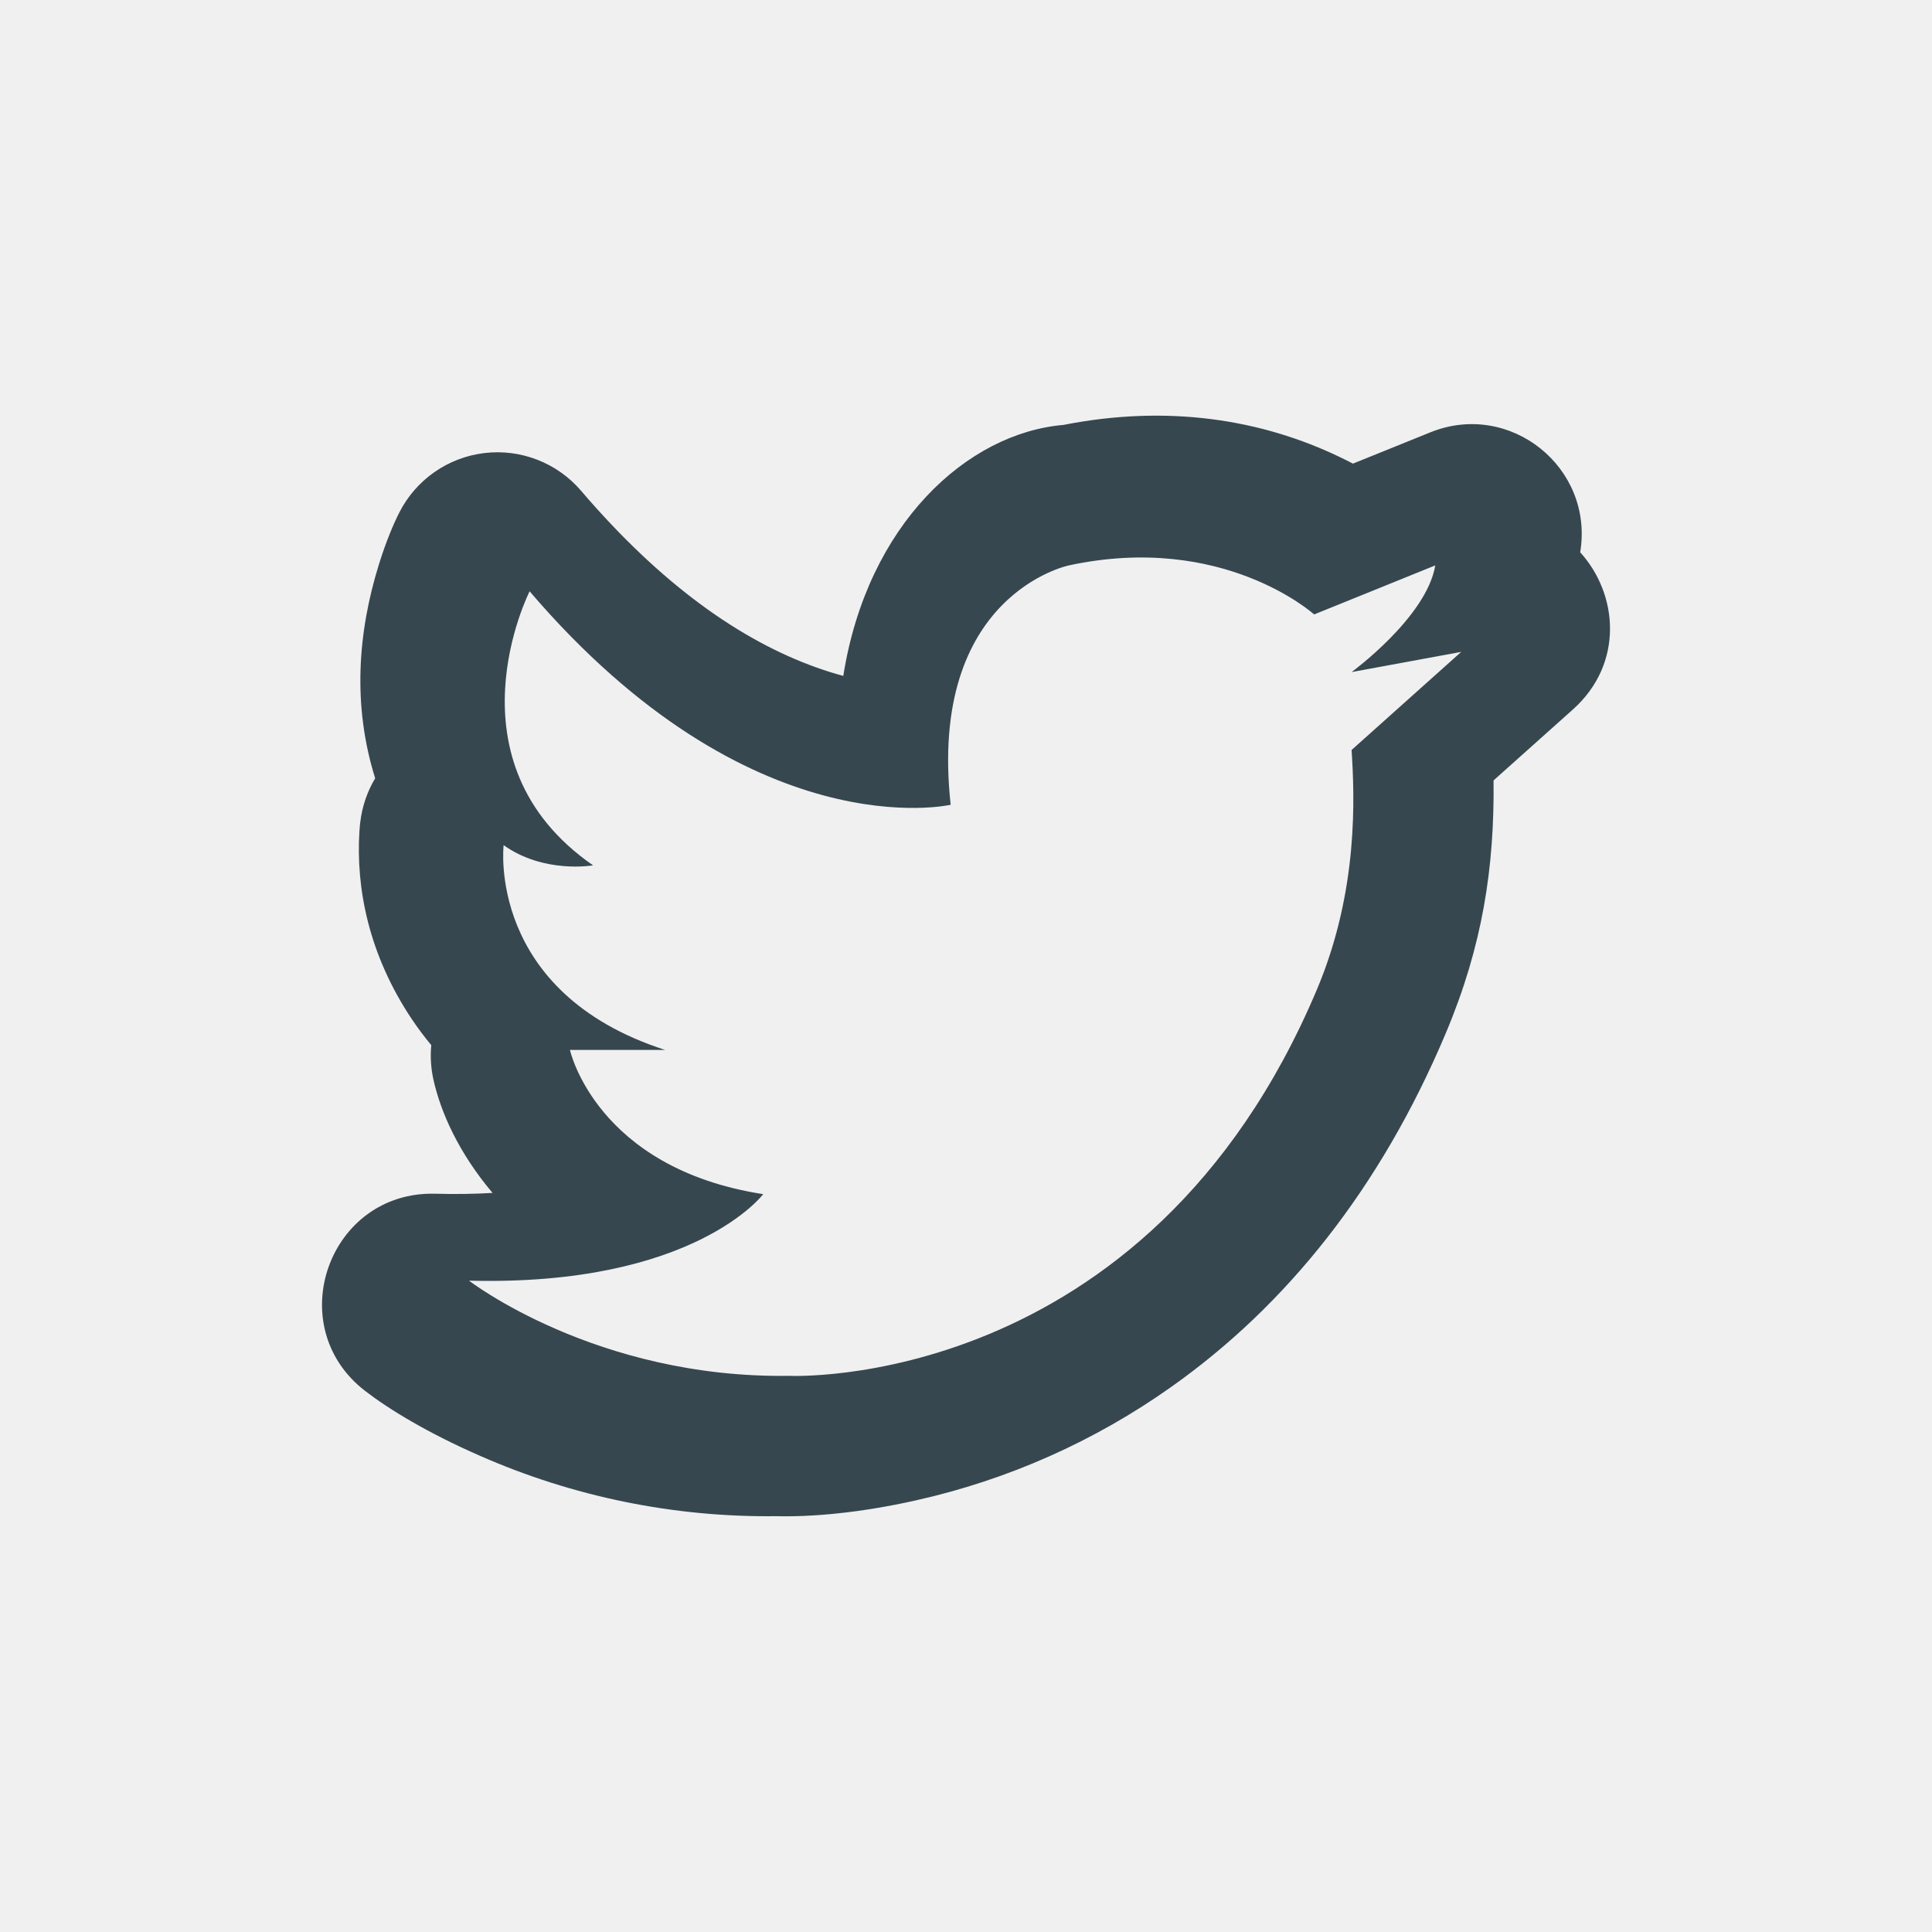
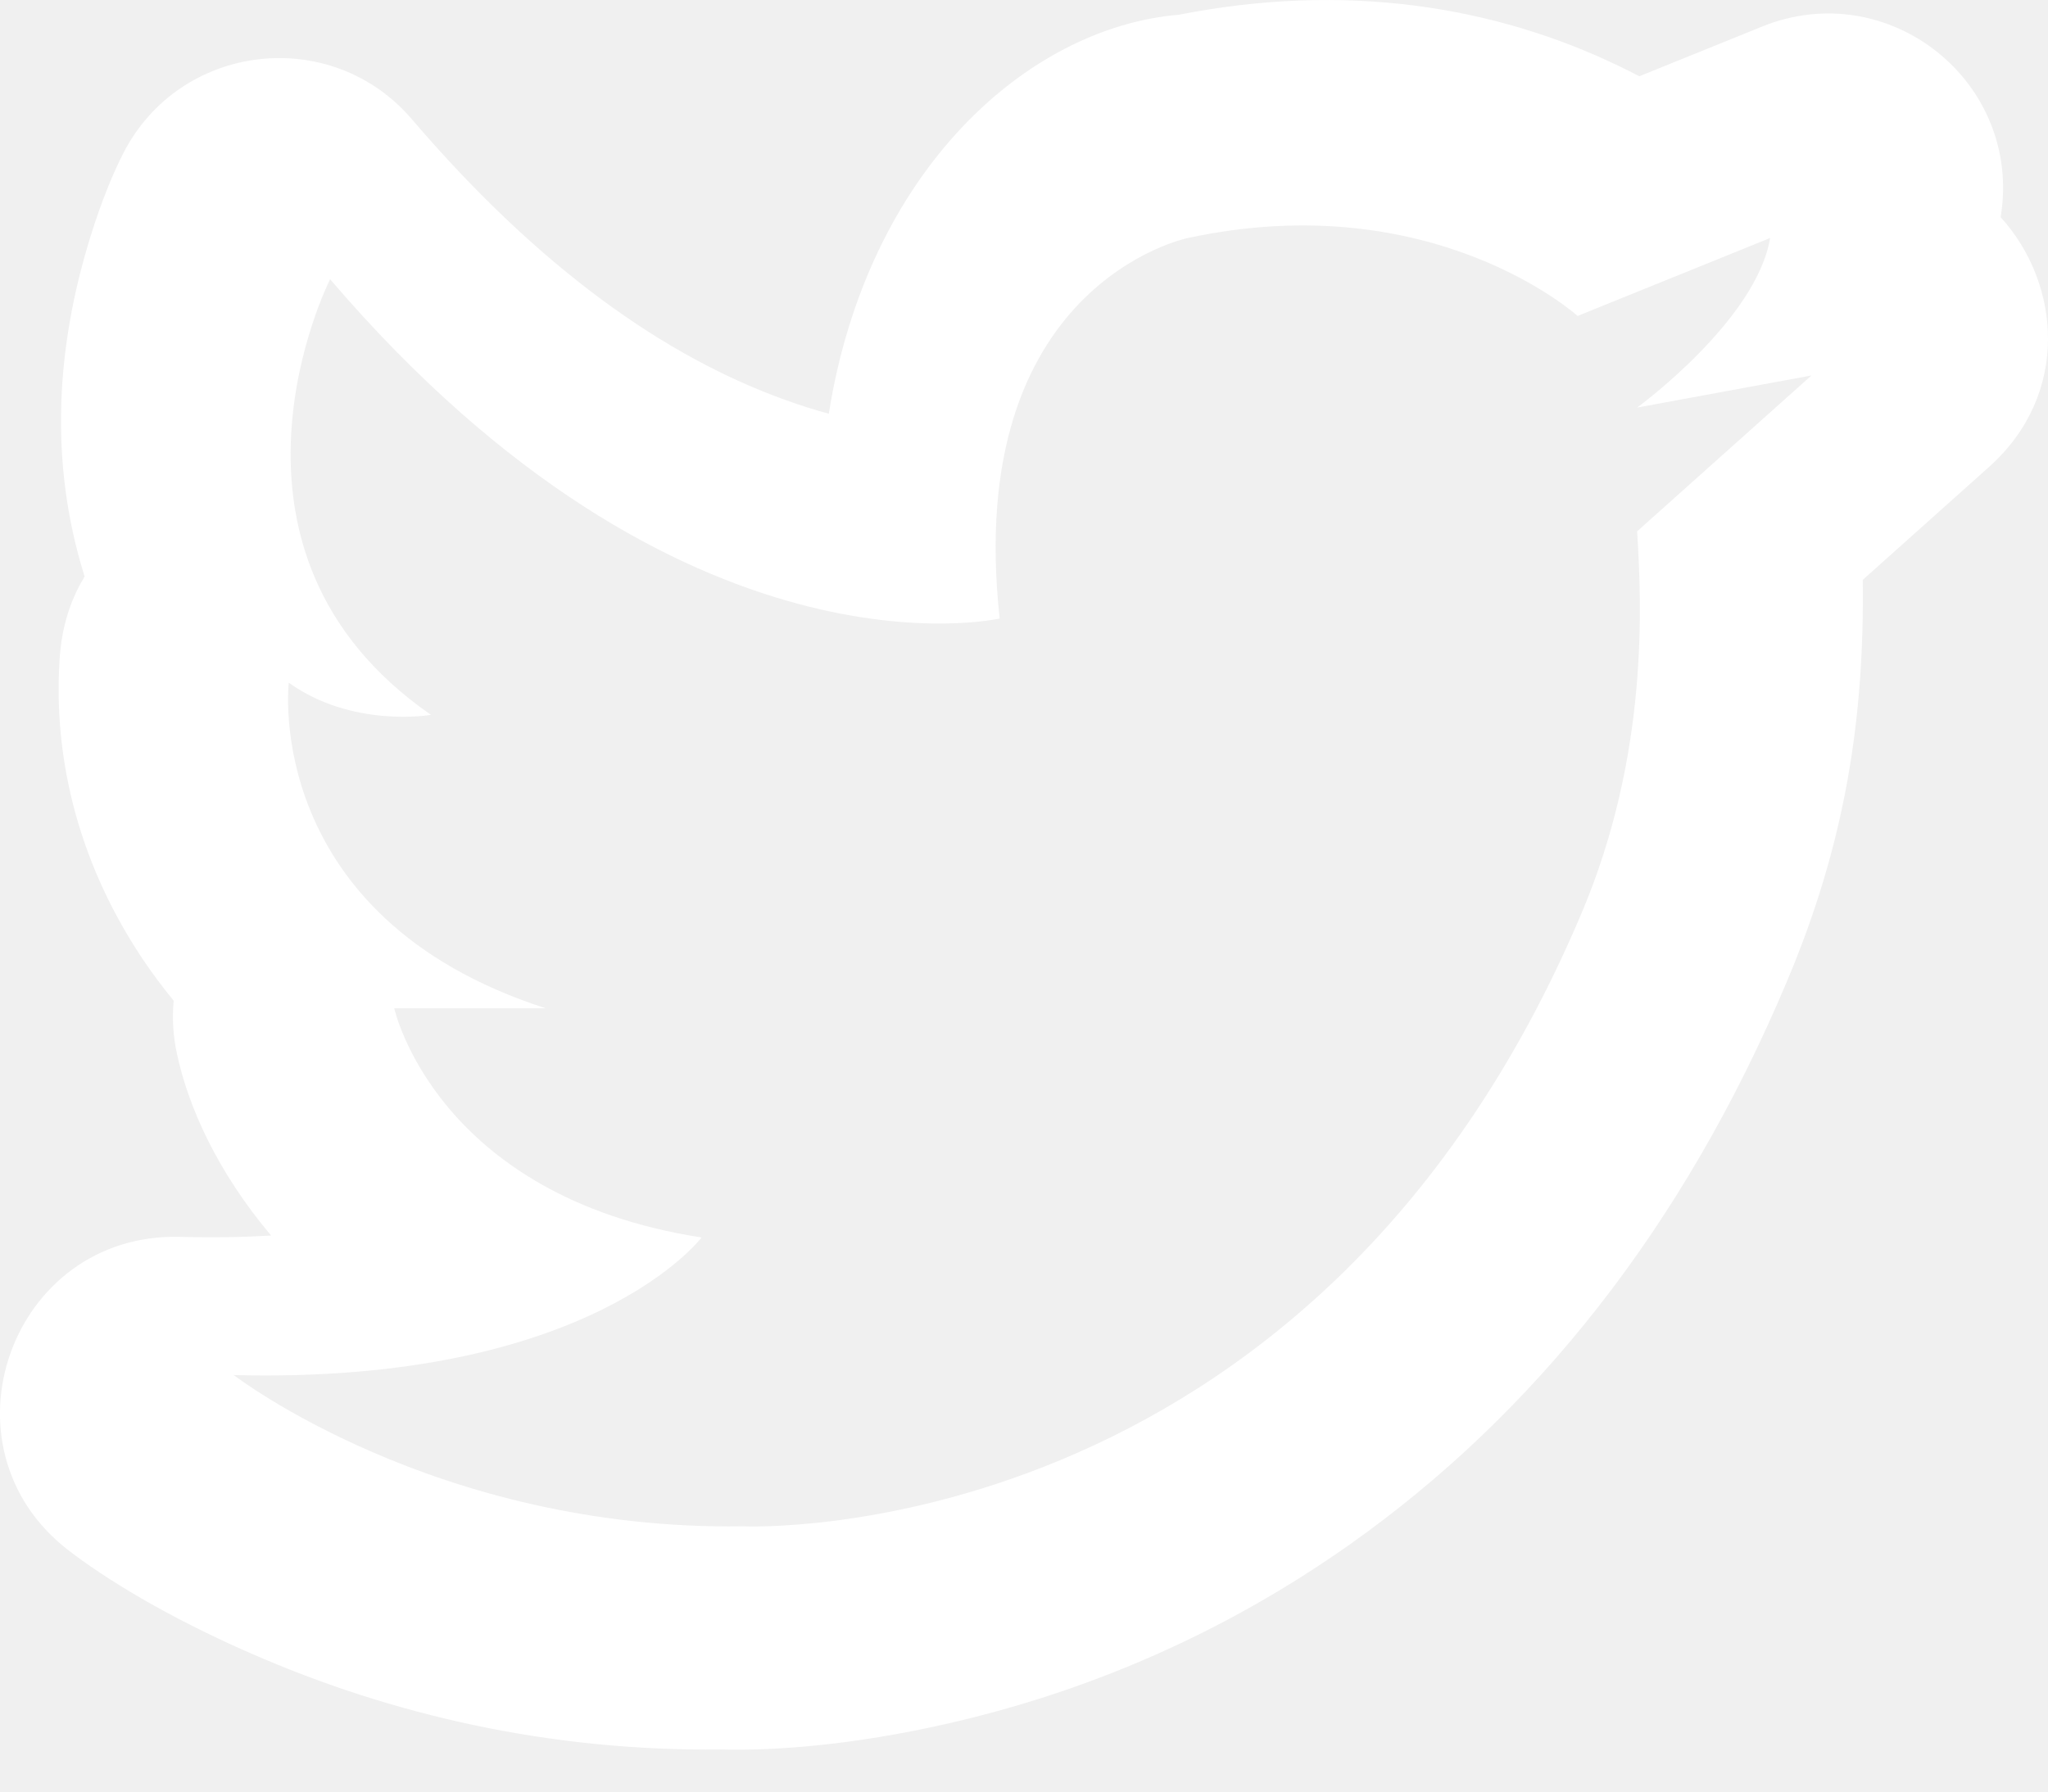
- <svg xmlns="http://www.w3.org/2000/svg" width="31" height="31" fill="none">
-   <path fill-rule="evenodd" clip-rule="evenodd" d="M17.064 6.818c1.675-.33 3.179-.09 4.445.521.07.033.136.067.2.1l1.242-.502c1.278-.517 2.629.565 2.404 1.925.609.669.706 1.786-.117 2.522l-1.273 1.138c.015 1.4-.177 2.656-.766 4.055-1.051 2.494-2.559 4.37-4.403 5.675a11.374 11.374 0 0 1-4.103 1.823c-.909.204-1.68.267-2.246.253a11.45 11.45 0 0 1-4.748-.97c-.847-.37-1.469-.753-1.842-1.041-1.351-1.044-.582-3.206 1.124-3.163.328.009.635.004.922-.013-.543-.644-.832-1.292-.95-1.825a1.769 1.769 0 0 1-.033-.546 5.083 5.083 0 0 1-.316-.423c-.69-1.035-.894-2.099-.837-3.007l.008-.098.005-.045c.031-.264.116-.502.24-.709-.365-1.165-.282-2.336.062-3.439.112-.358.23-.639.326-.827a1.766 1.766 0 0 1 2.915-.348c1.288 1.506 2.56 2.401 3.774 2.835.15.054.295.099.434.136.386-2.438 1.99-3.896 3.533-4.027Zm-1.81 6.095s-3.193.74-6.756-3.425c0 0-1.389 2.73 1.018 4.397 0 0-.786.139-1.435-.324 0 0-.278 2.36 2.592 3.286H9.145s.417 1.897 3.101 2.314c0 0-1.11 1.48-4.72 1.388 0 0 2.036 1.573 5.137 1.527 0 0 5.738.278 8.469-6.202.671-1.593.602-3.1.555-3.84l1.759-1.574-1.759.324s1.204-.88 1.343-1.712l-1.944.787s-1.458-1.32-3.934-.787c0 0-2.268.463-1.898 3.841Z" fill="#37474F" />
-   <mask id="a" style="mask-type:alpha" maskUnits="userSpaceOnUse" x="5" y="6" width="21" height="19">
-     <path fill-rule="evenodd" clip-rule="evenodd" d="M17.064 6.818c1.675-.33 3.179-.09 4.445.521.07.033.136.067.2.1l1.242-.502c1.278-.517 2.629.565 2.404 1.925.609.669.706 1.786-.117 2.522l-1.273 1.138c.015 1.4-.177 2.656-.766 4.055-1.051 2.494-2.559 4.37-4.403 5.675a11.374 11.374 0 0 1-4.103 1.823c-.909.204-1.68.267-2.246.253a11.45 11.45 0 0 1-4.748-.97c-.847-.37-1.469-.753-1.842-1.041-1.351-1.044-.582-3.206 1.124-3.163.328.009.635.004.922-.013-.543-.644-.832-1.292-.95-1.825a1.769 1.769 0 0 1-.033-.546 5.083 5.083 0 0 1-.316-.423c-.69-1.035-.894-2.099-.837-3.007l.008-.098.005-.045c.031-.264.116-.502.24-.709-.365-1.165-.282-2.336.062-3.439.112-.358.23-.639.326-.827a1.766 1.766 0 0 1 2.915-.348c1.288 1.506 2.56 2.401 3.774 2.835.15.054.295.099.434.136.386-2.438 1.99-3.896 3.533-4.027Zm-1.81 6.095s-3.193.74-6.756-3.425c0 0-1.389 2.73 1.018 4.397 0 0-.786.139-1.435-.324 0 0-.278 2.36 2.592 3.286H9.145s.417 1.897 3.101 2.314c0 0-1.11 1.48-4.72 1.388 0 0 2.036 1.573 5.137 1.527 0 0 5.738.278 8.469-6.202.671-1.593.602-3.1.555-3.84l1.759-1.574-1.759.324s1.204-.88 1.343-1.712l-1.944.787s-1.458-1.32-3.934-.787c0 0-2.268.463-1.898 3.841Z" fill="#fff" />
+ <svg xmlns="http://www.w3.org/2000/svg" width="16" height="14" viewBox="0 0 16 14" fill="none">
+   <path fill-rule="evenodd" clip-rule="evenodd" d="M9.211 0.115C10.508 -0.14 11.672 0.045 12.652 0.518C12.706 0.544 12.758 0.57 12.807 0.596L13.768 0.207C14.758 -0.193 15.804 0.644 15.63 1.697C16.101 2.215 16.176 3.08 15.539 3.649L14.553 4.531C14.566 5.615 14.417 6.587 13.96 7.67C13.147 9.601 11.98 11.053 10.552 12.064C9.543 12.778 8.463 13.231 7.375 13.475C6.672 13.633 6.075 13.682 5.636 13.671C4.296 13.686 3.062 13.402 1.96 12.92C1.305 12.634 0.824 12.337 0.534 12.114C-0.512 11.306 0.084 9.632 1.405 9.665C1.659 9.672 1.896 9.668 2.118 9.655C1.698 9.156 1.474 8.655 1.384 8.242C1.352 8.099 1.344 7.957 1.357 7.82C1.27 7.714 1.189 7.605 1.113 7.492C0.579 6.691 0.421 5.867 0.465 5.164C0.468 5.121 0.469 5.104 0.471 5.088L0.475 5.053C0.499 4.849 0.564 4.664 0.661 4.505C0.378 3.603 0.442 2.696 0.709 1.842C0.795 1.564 0.887 1.347 0.961 1.202C1.402 0.333 2.585 0.192 3.218 0.932C4.215 2.098 5.2 2.791 6.14 3.127C6.256 3.169 6.368 3.204 6.475 3.233C6.774 1.345 8.017 0.216 9.211 0.115ZM7.81 4.833C7.81 4.833 5.338 5.407 2.579 2.182C2.579 2.182 1.504 4.296 3.367 5.586C3.367 5.586 2.758 5.693 2.256 5.335C2.256 5.335 2.041 7.162 4.263 7.879H3.08C3.08 7.879 3.403 9.348 5.481 9.67C5.481 9.67 4.621 10.817 1.826 10.745C1.826 10.745 3.403 11.963 5.804 11.927C5.804 11.927 10.246 12.142 12.36 7.126C12.88 5.892 12.826 4.726 12.79 4.152L14.152 2.934L12.79 3.185C12.79 3.185 13.722 2.505 13.829 1.86L12.325 2.469C12.325 2.469 11.196 1.447 9.279 1.86C9.279 1.86 7.523 2.218 7.81 4.833Z" fill="white" />
+   <mask id="mask0_0_46" style="mask-type:alpha" maskUnits="userSpaceOnUse" x="0" y="0" width="16" height="14">
+     <path fill-rule="evenodd" clip-rule="evenodd" d="M9.211 0.115C10.508 -0.14 11.672 0.045 12.652 0.518C12.706 0.544 12.758 0.57 12.807 0.596L13.768 0.207C14.758 -0.193 15.804 0.644 15.63 1.697C16.101 2.215 16.176 3.08 15.539 3.649L14.553 4.531C14.566 5.615 14.417 6.587 13.96 7.67C13.147 9.601 11.98 11.053 10.552 12.064C9.543 12.778 8.463 13.231 7.375 13.475C6.672 13.633 6.075 13.682 5.636 13.671C4.296 13.686 3.062 13.402 1.96 12.92C1.305 12.634 0.824 12.337 0.534 12.114C-0.512 11.306 0.084 9.632 1.405 9.665C1.659 9.672 1.896 9.668 2.118 9.655C1.698 9.156 1.474 8.655 1.384 8.242C1.352 8.099 1.344 7.957 1.357 7.82C1.27 7.714 1.189 7.605 1.113 7.492C0.579 6.691 0.421 5.867 0.465 5.164C0.468 5.121 0.469 5.104 0.471 5.088L0.475 5.053C0.499 4.849 0.564 4.664 0.661 4.505C0.378 3.603 0.442 2.696 0.709 1.842C0.795 1.564 0.887 1.347 0.961 1.202C1.402 0.333 2.585 0.192 3.218 0.932C4.215 2.098 5.2 2.791 6.14 3.127C6.256 3.169 6.368 3.204 6.475 3.233C6.774 1.345 8.017 0.216 9.211 0.115ZM7.81 4.833C7.81 4.833 5.338 5.407 2.579 2.182C2.579 2.182 1.504 4.296 3.367 5.586C3.367 5.586 2.758 5.693 2.256 5.335C2.256 5.335 2.041 7.162 4.263 7.879H3.08C3.08 7.879 3.403 9.348 5.481 9.67C5.481 9.67 4.621 10.817 1.826 10.745C1.826 10.745 3.403 11.963 5.804 11.927C5.804 11.927 10.246 12.142 12.36 7.126C12.88 5.892 12.826 4.726 12.79 4.152L14.152 2.934L12.79 3.185C12.79 3.185 13.722 2.505 13.829 1.86L12.325 2.469C12.325 2.469 11.196 1.447 9.279 1.86C9.279 1.86 7.523 2.218 7.81 4.833Z" fill="white" />
  </mask>
+   <g mask="url(#mask0_0_46)">
+ </g>
</svg>
